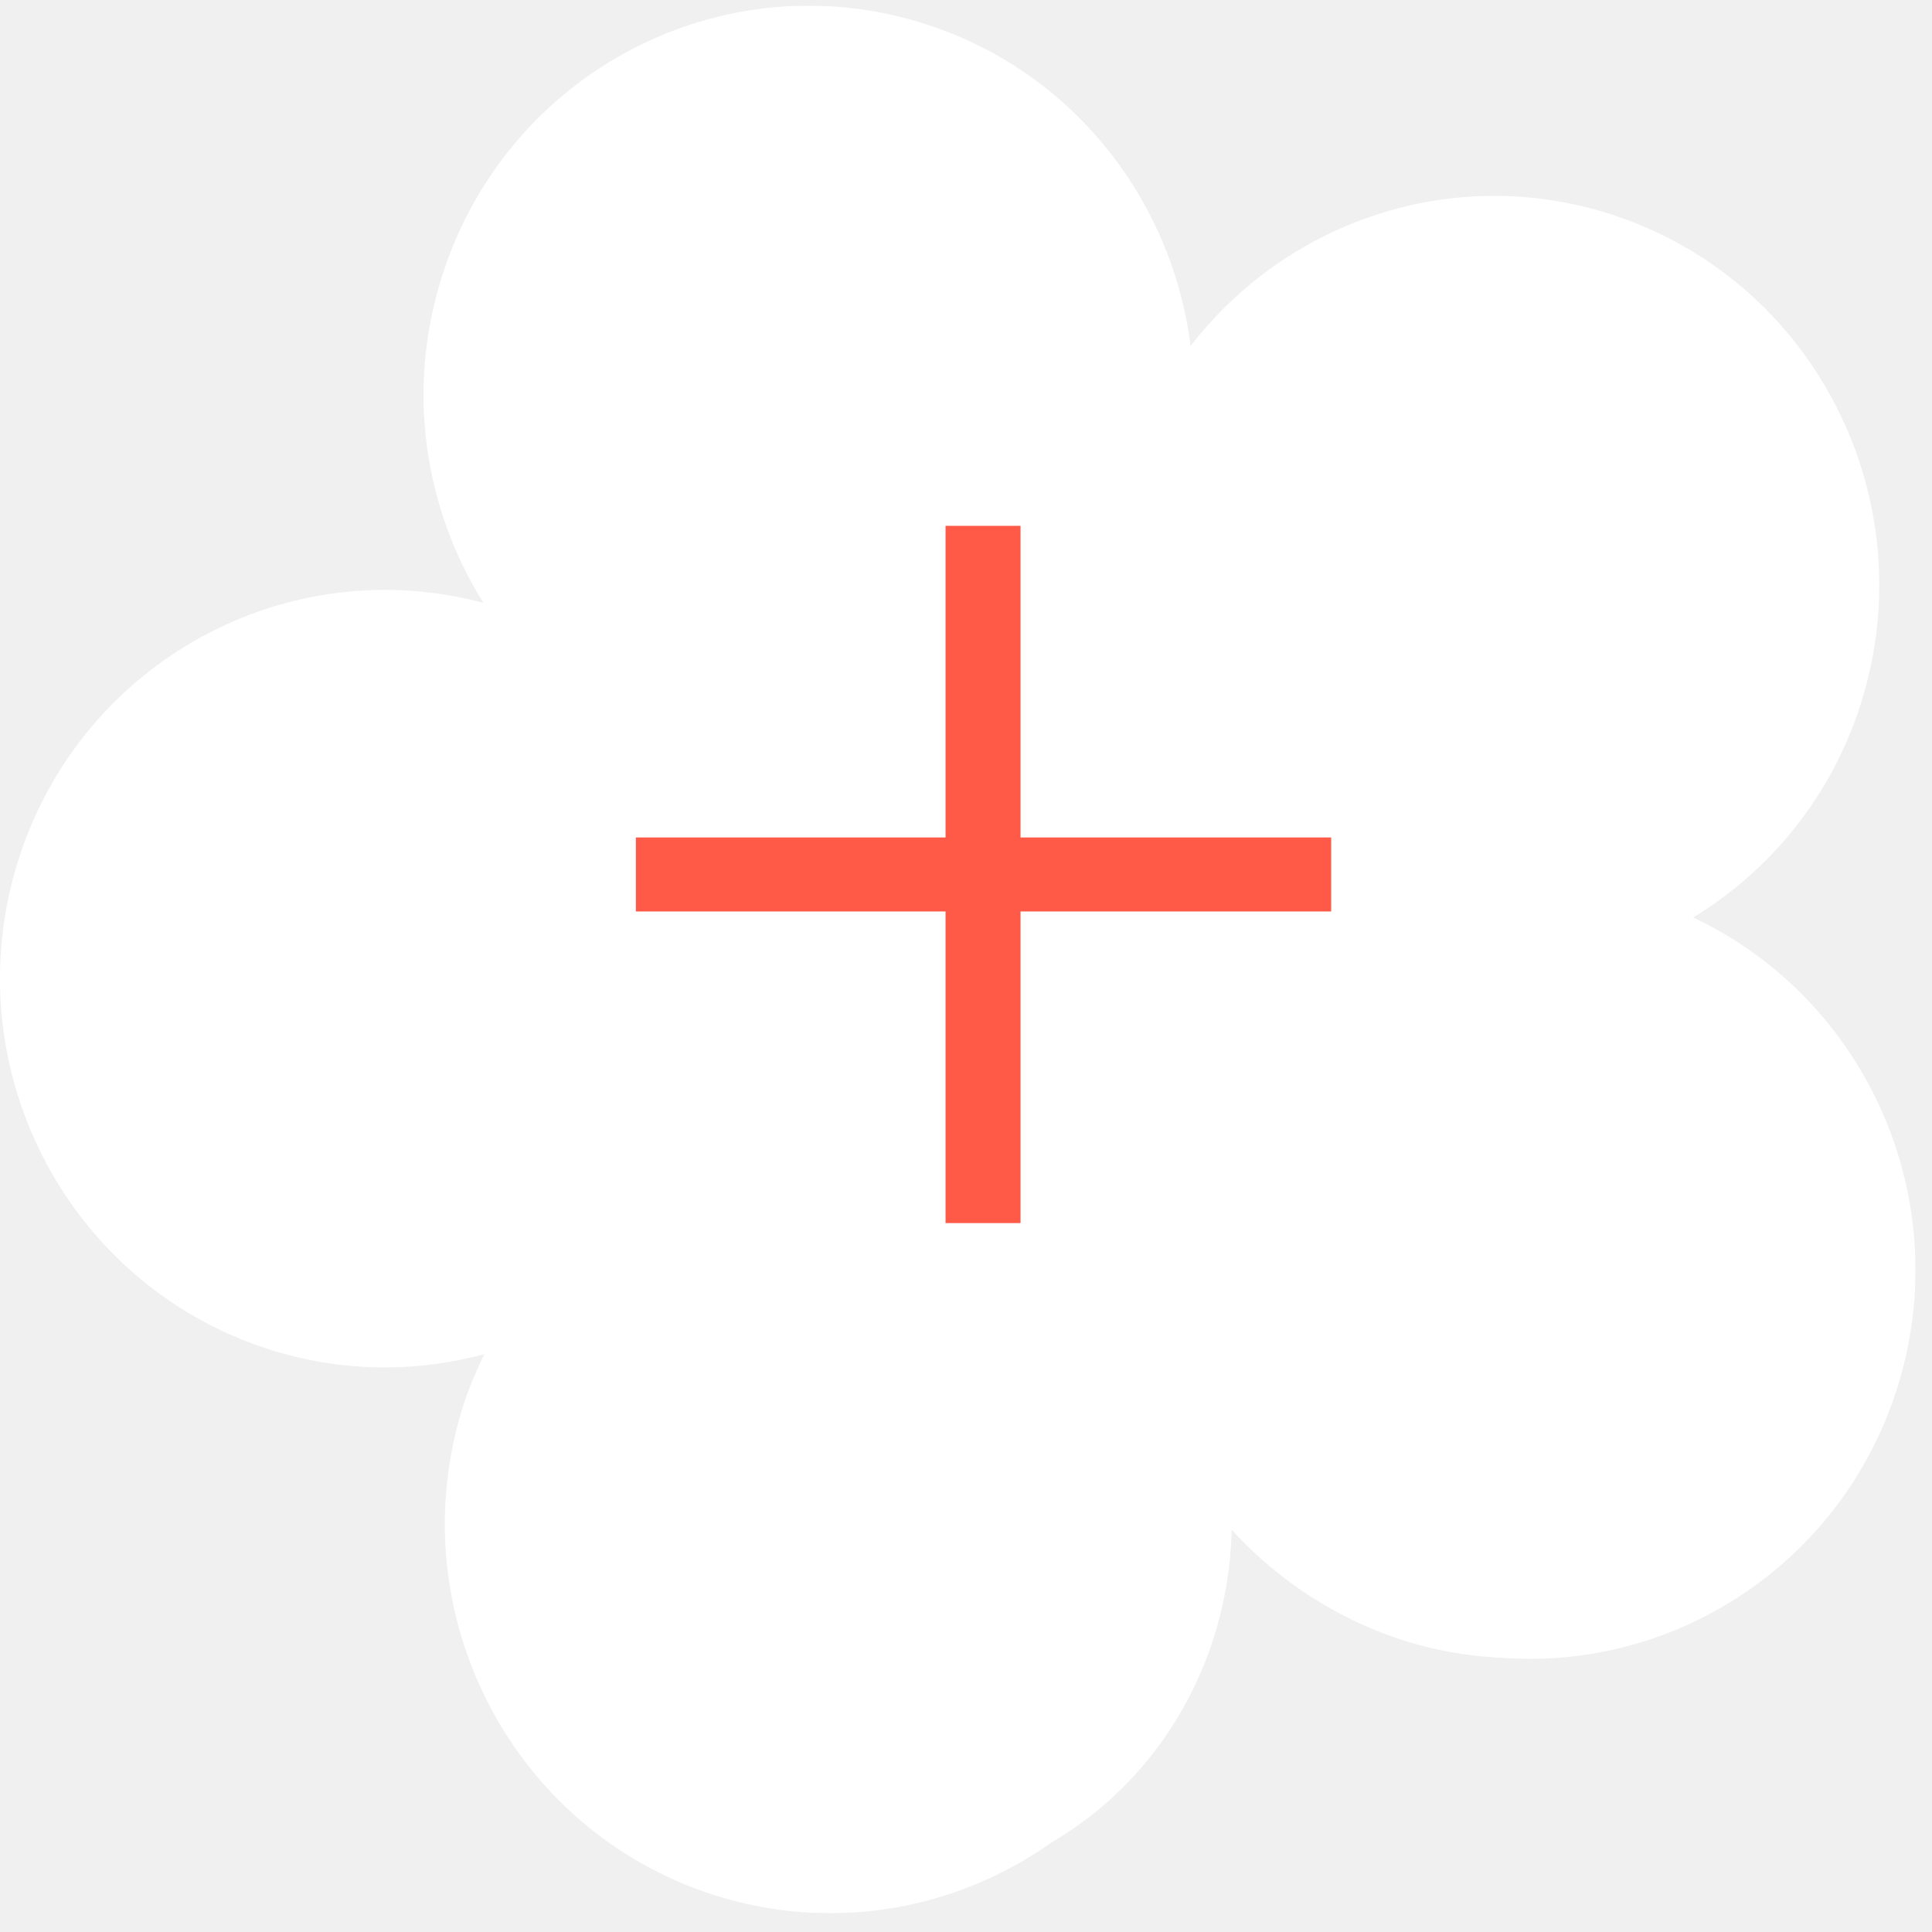
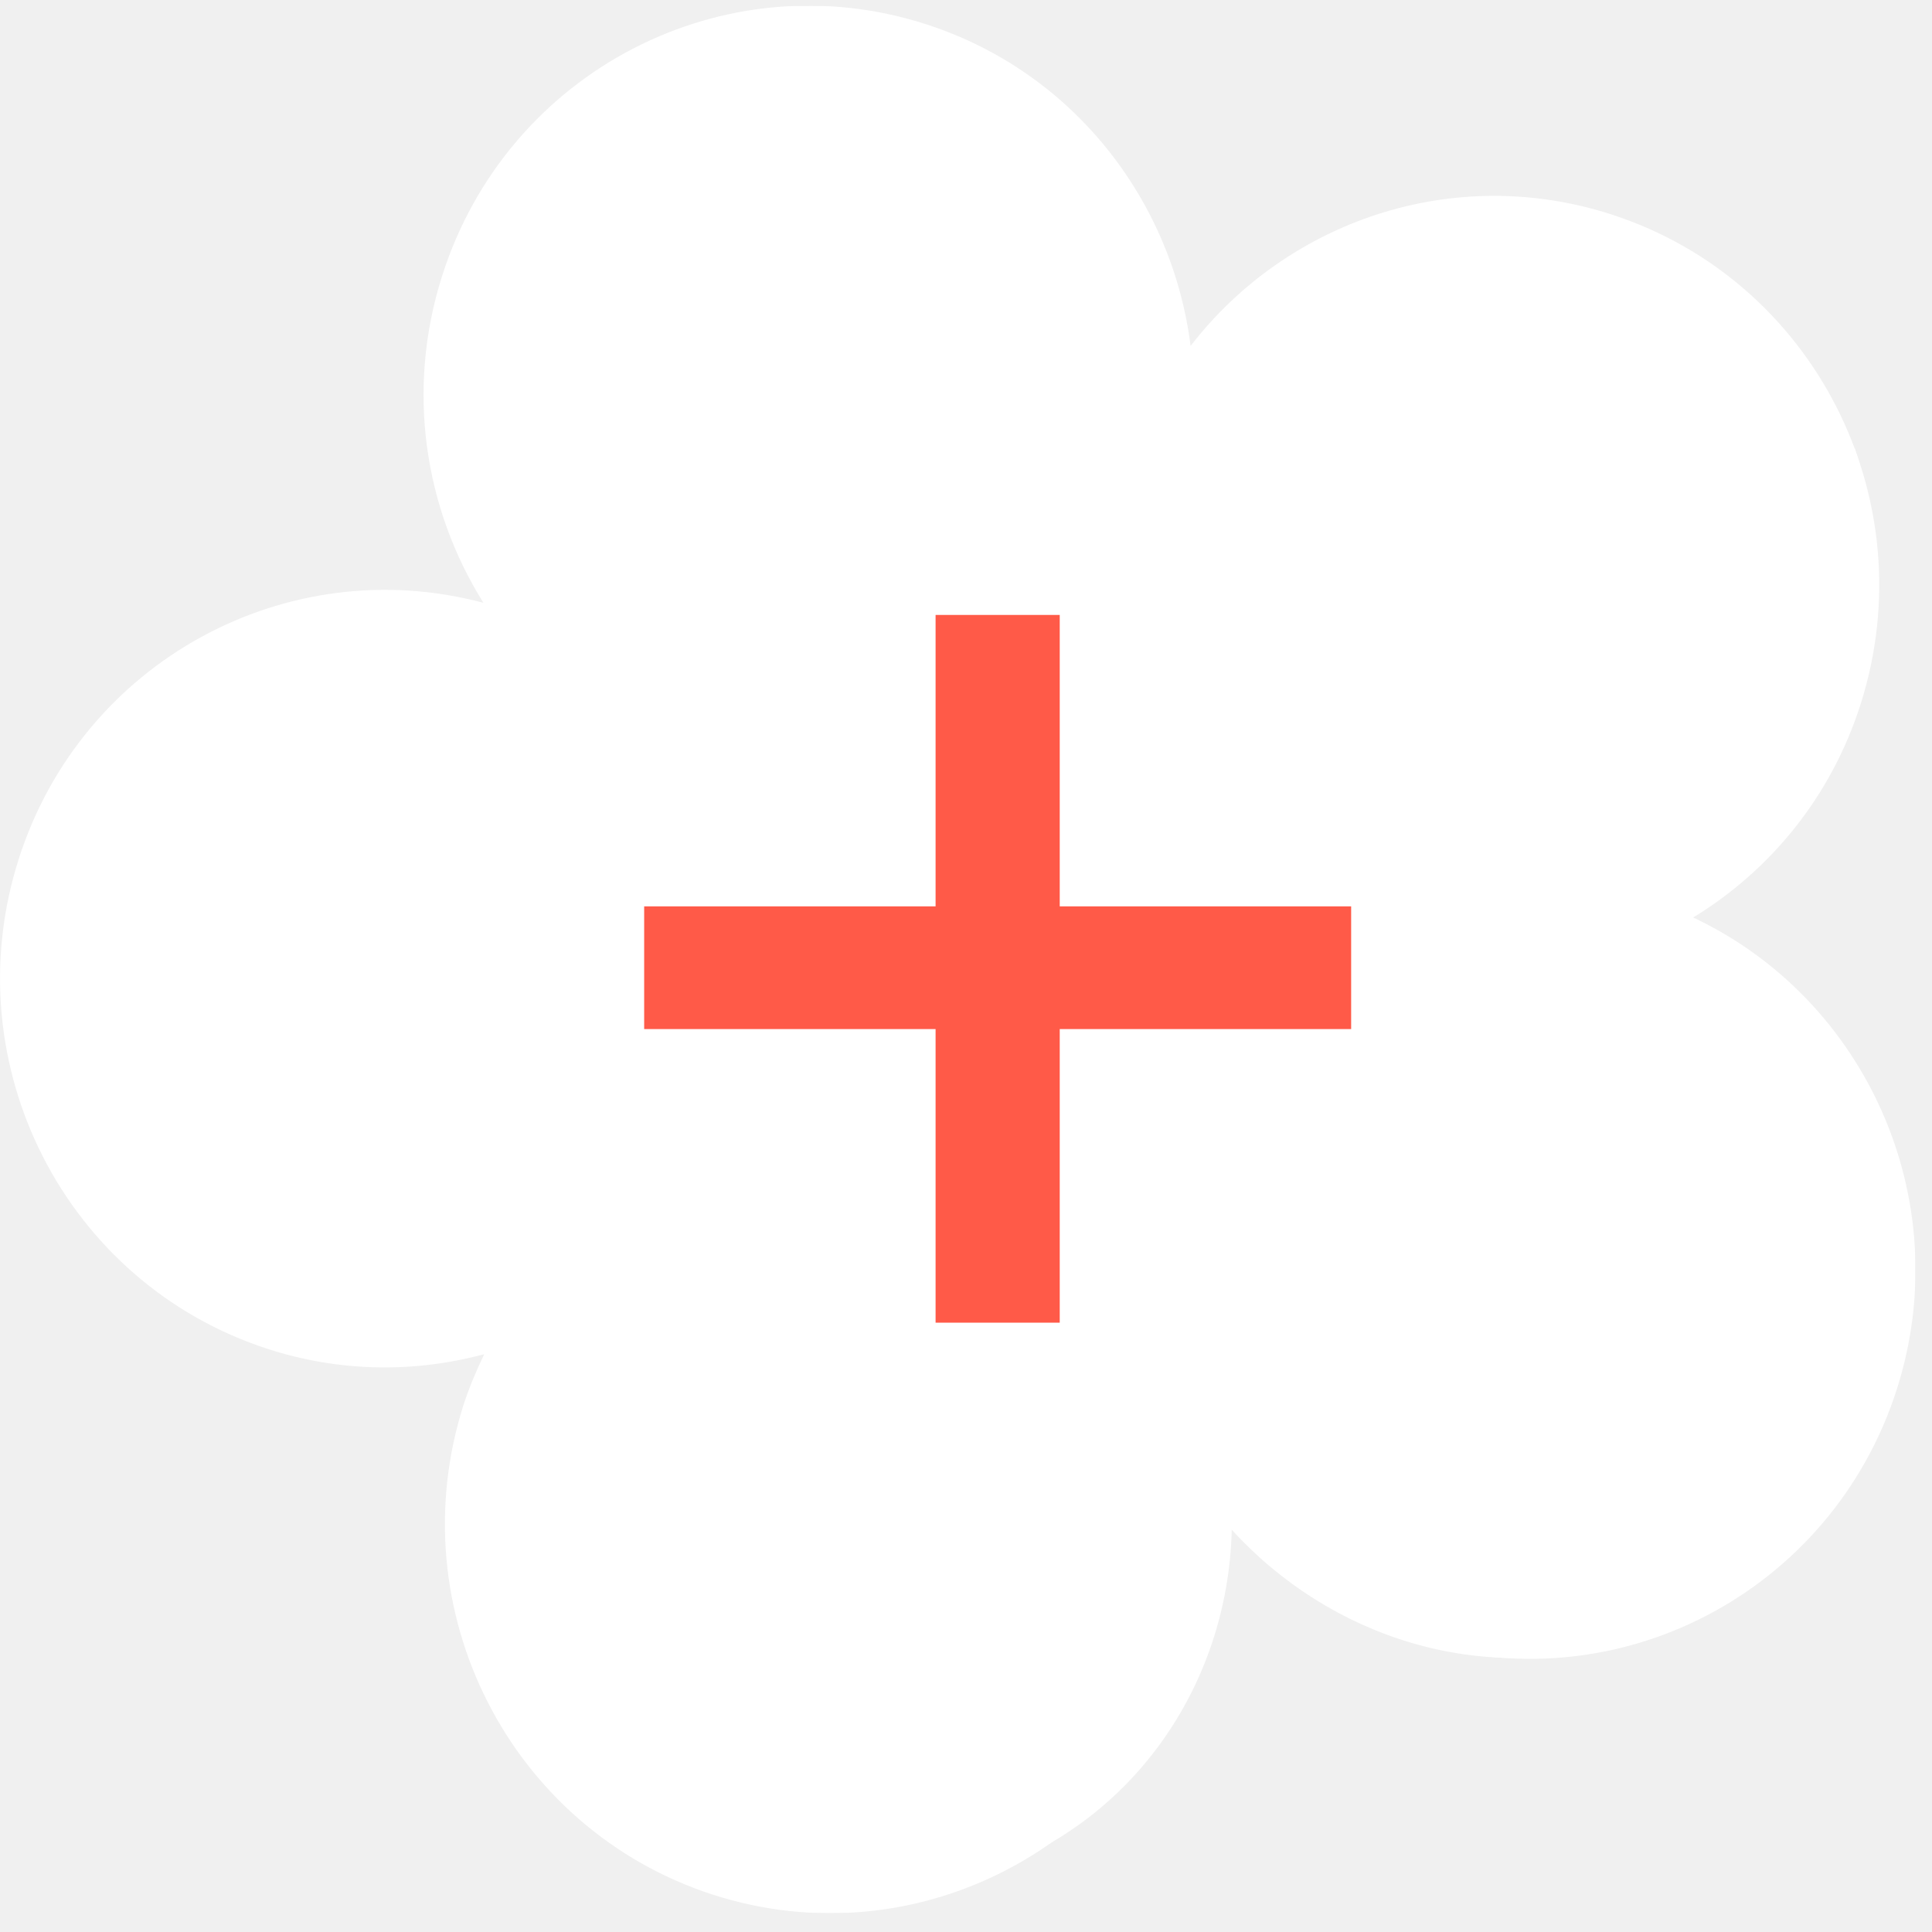
- <svg xmlns="http://www.w3.org/2000/svg" xmlns:xlink="http://www.w3.org/1999/xlink" width="31px" height="31px" viewBox="0 0 31 31" version="1.1">
-   <defs>
-     <polygon id="path-1" points="0 30.662 30.736 30.662 30.736 0.055 0 0.055" />
-   </defs>
-   <g id="Page-1" stroke="none" stroke-width="1" fill="none" fill-rule="evenodd">
+ <svg xmlns="http://www.w3.org/2000/svg" version="1.1" id="Calque_1" x="0px" y="0px" width="31px" height="31px" viewBox="0 0 31 31" enable-background="new 0 0 31 31" xml:space="preserve">
+   <g id="Page-1_1_">
    <g id="PROFIL_SOUVENIRS" transform="translate(-9, -1114)">
-       <g id="5_PART2_PUBLICATION-1-Copy" transform="translate(0, 1105)">
+       <g id="_x35__x5F_PART2_x5F_PUBLICATION-1-Copy" transform="translate(0, 1105)">
        <g id="ADD-FLOWER" transform="translate(9, 8)">
          <g id="paper-fab-create-copy">
            <g id="Page-1" transform="translate(0, 1)">
              <g id="Group-3" transform="translate(0, 0.036593)">
-                 <mask id="mask-2" fill="white">
-                   <use xlink:href="#path-1" />
+                 <g id="Clip-2">
+ 							</g>
+                 <defs>
+                   <filter id="Adobe_OpacityMaskFilter" filterUnits="userSpaceOnUse" x="0" y="0.055" width="30.735" height="30.607">
+                     <feColorMatrix type="matrix" values="1 0 0 0 0  0 1 0 0 0  0 0 1 0 0  0 0 0 1 0" />
+                   </filter>
+                 </defs>
+                 <mask maskUnits="userSpaceOnUse" x="0" y="0.055" width="30.735" height="30.607" id="mask-2">
+                   <g filter="url(#Adobe_OpacityMaskFilter)">
+                     <polygon id="path-1" fill="#FFFFFF" points="0,30.662 30.735,30.662 30.735,0.055 0,0.055          " />
+                   </g>
                </mask>
-                 <g id="Clip-2" />
-                 <path d="M20.726,25.229 C21.29,25.681 21.939,26.044 22.666,26.28 C25.914,27.333 29.396,25.526 30.439,22.244 C31.4,19.215 29.948,15.994 27.168,14.685 C28.4,13.934 29.383,12.751 29.857,11.257 C30.9,7.975 29.111,4.46 25.861,3.406 C23.324,2.584 20.652,3.508 19.104,5.514 C18.809,3.185 17.228,1.121 14.867,0.355 C11.617,-0.698 8.137,1.107 7.094,4.391 C6.51,6.222 6.811,8.128 7.757,9.637 C4.601,8.793 1.307,10.58 0.297,13.755 C-0.746,17.038 1.041,20.553 4.294,21.607 C5.463,21.986 6.662,21.99 7.77,21.692 C7.643,21.954 7.529,22.225 7.435,22.51 C6.392,25.793 8.181,29.307 11.431,30.362 C14.681,31.415 18.163,29.608 19.206,26.326 C19.339,25.906 19.662,24.226 19.705,23.805" id="Fill-1" fill="#FFFFFF" mask="url(#mask-2)" />
+                 <path id="Fill-1" mask="url(#mask-2)" fill="#FFFFFF" d="M20.727,25.229c0.562,0.452,1.213,0.814,1.939,1.051         c3.248,1.054,6.73-0.754,7.773-4.036c0.961-3.028-0.491-6.25-3.271-7.559c1.232-0.751,2.215-1.935,2.688-3.428         c1.043-3.282-0.746-6.798-3.995-7.851c-2.537-0.823-5.209,0.102-6.757,2.108c-0.295-2.33-1.876-4.394-4.237-5.159         c-3.25-1.054-6.73,0.752-7.773,4.036C6.51,6.222,6.812,8.128,7.757,9.636c-3.156-0.843-6.45,0.943-7.459,4.118         c-1.043,3.283,0.744,6.798,3.996,7.853c1.17,0.379,2.369,0.383,3.476,0.085c-0.127,0.262-0.241,0.533-0.334,0.818         c-1.043,3.282,0.746,6.797,3.995,7.852c3.25,1.053,6.732-0.754,7.775-4.036c0.133-0.42,0.456-2.1,0.499-2.521" />
              </g>
-               <path d="M15.681,30.088 C18.144,29.319 19.706,27.054 19.763,24.545 C21.337,26.272 23.766,27.054 26.058,26.339 C29.213,25.354 30.9,21.914 29.826,18.653 C29.228,16.832 27.894,15.454 26.283,14.763 C29.244,13.66 30.796,10.341 29.758,7.187" id="Fill-4" fill="#FFFFFF" />
+               <path id="Fill-4" fill="#FFFFFF" d="M15.681,30.088c2.464-0.769,4.025-3.034,4.083-5.543c1.573,1.728,4.002,2.51,6.294,1.795        c3.155-0.985,4.843-4.426,3.769-7.687c-0.598-1.821-1.933-3.2-3.543-3.891c2.961-1.103,4.513-4.422,3.475-7.576" />
            </g>
-             <text id="+" font-family=".SFNSDisplay-Regular, .SF NS Display" font-size="24" font-weight="normal" fill="#FF5A48">
-               <tspan x="9" y="23">+</tspan>
-             </text>
+             <g enable-background="new    ">
+               <path fill="#FF5A48" d="M15.012,22.223v-4.711h-4.676v-1.969h4.676v-4.676h1.992v4.676h4.676v1.969h-4.676v4.711H15.012z" />
+             </g>
          </g>
        </g>
      </g>
    </g>
  </g>
</svg>
